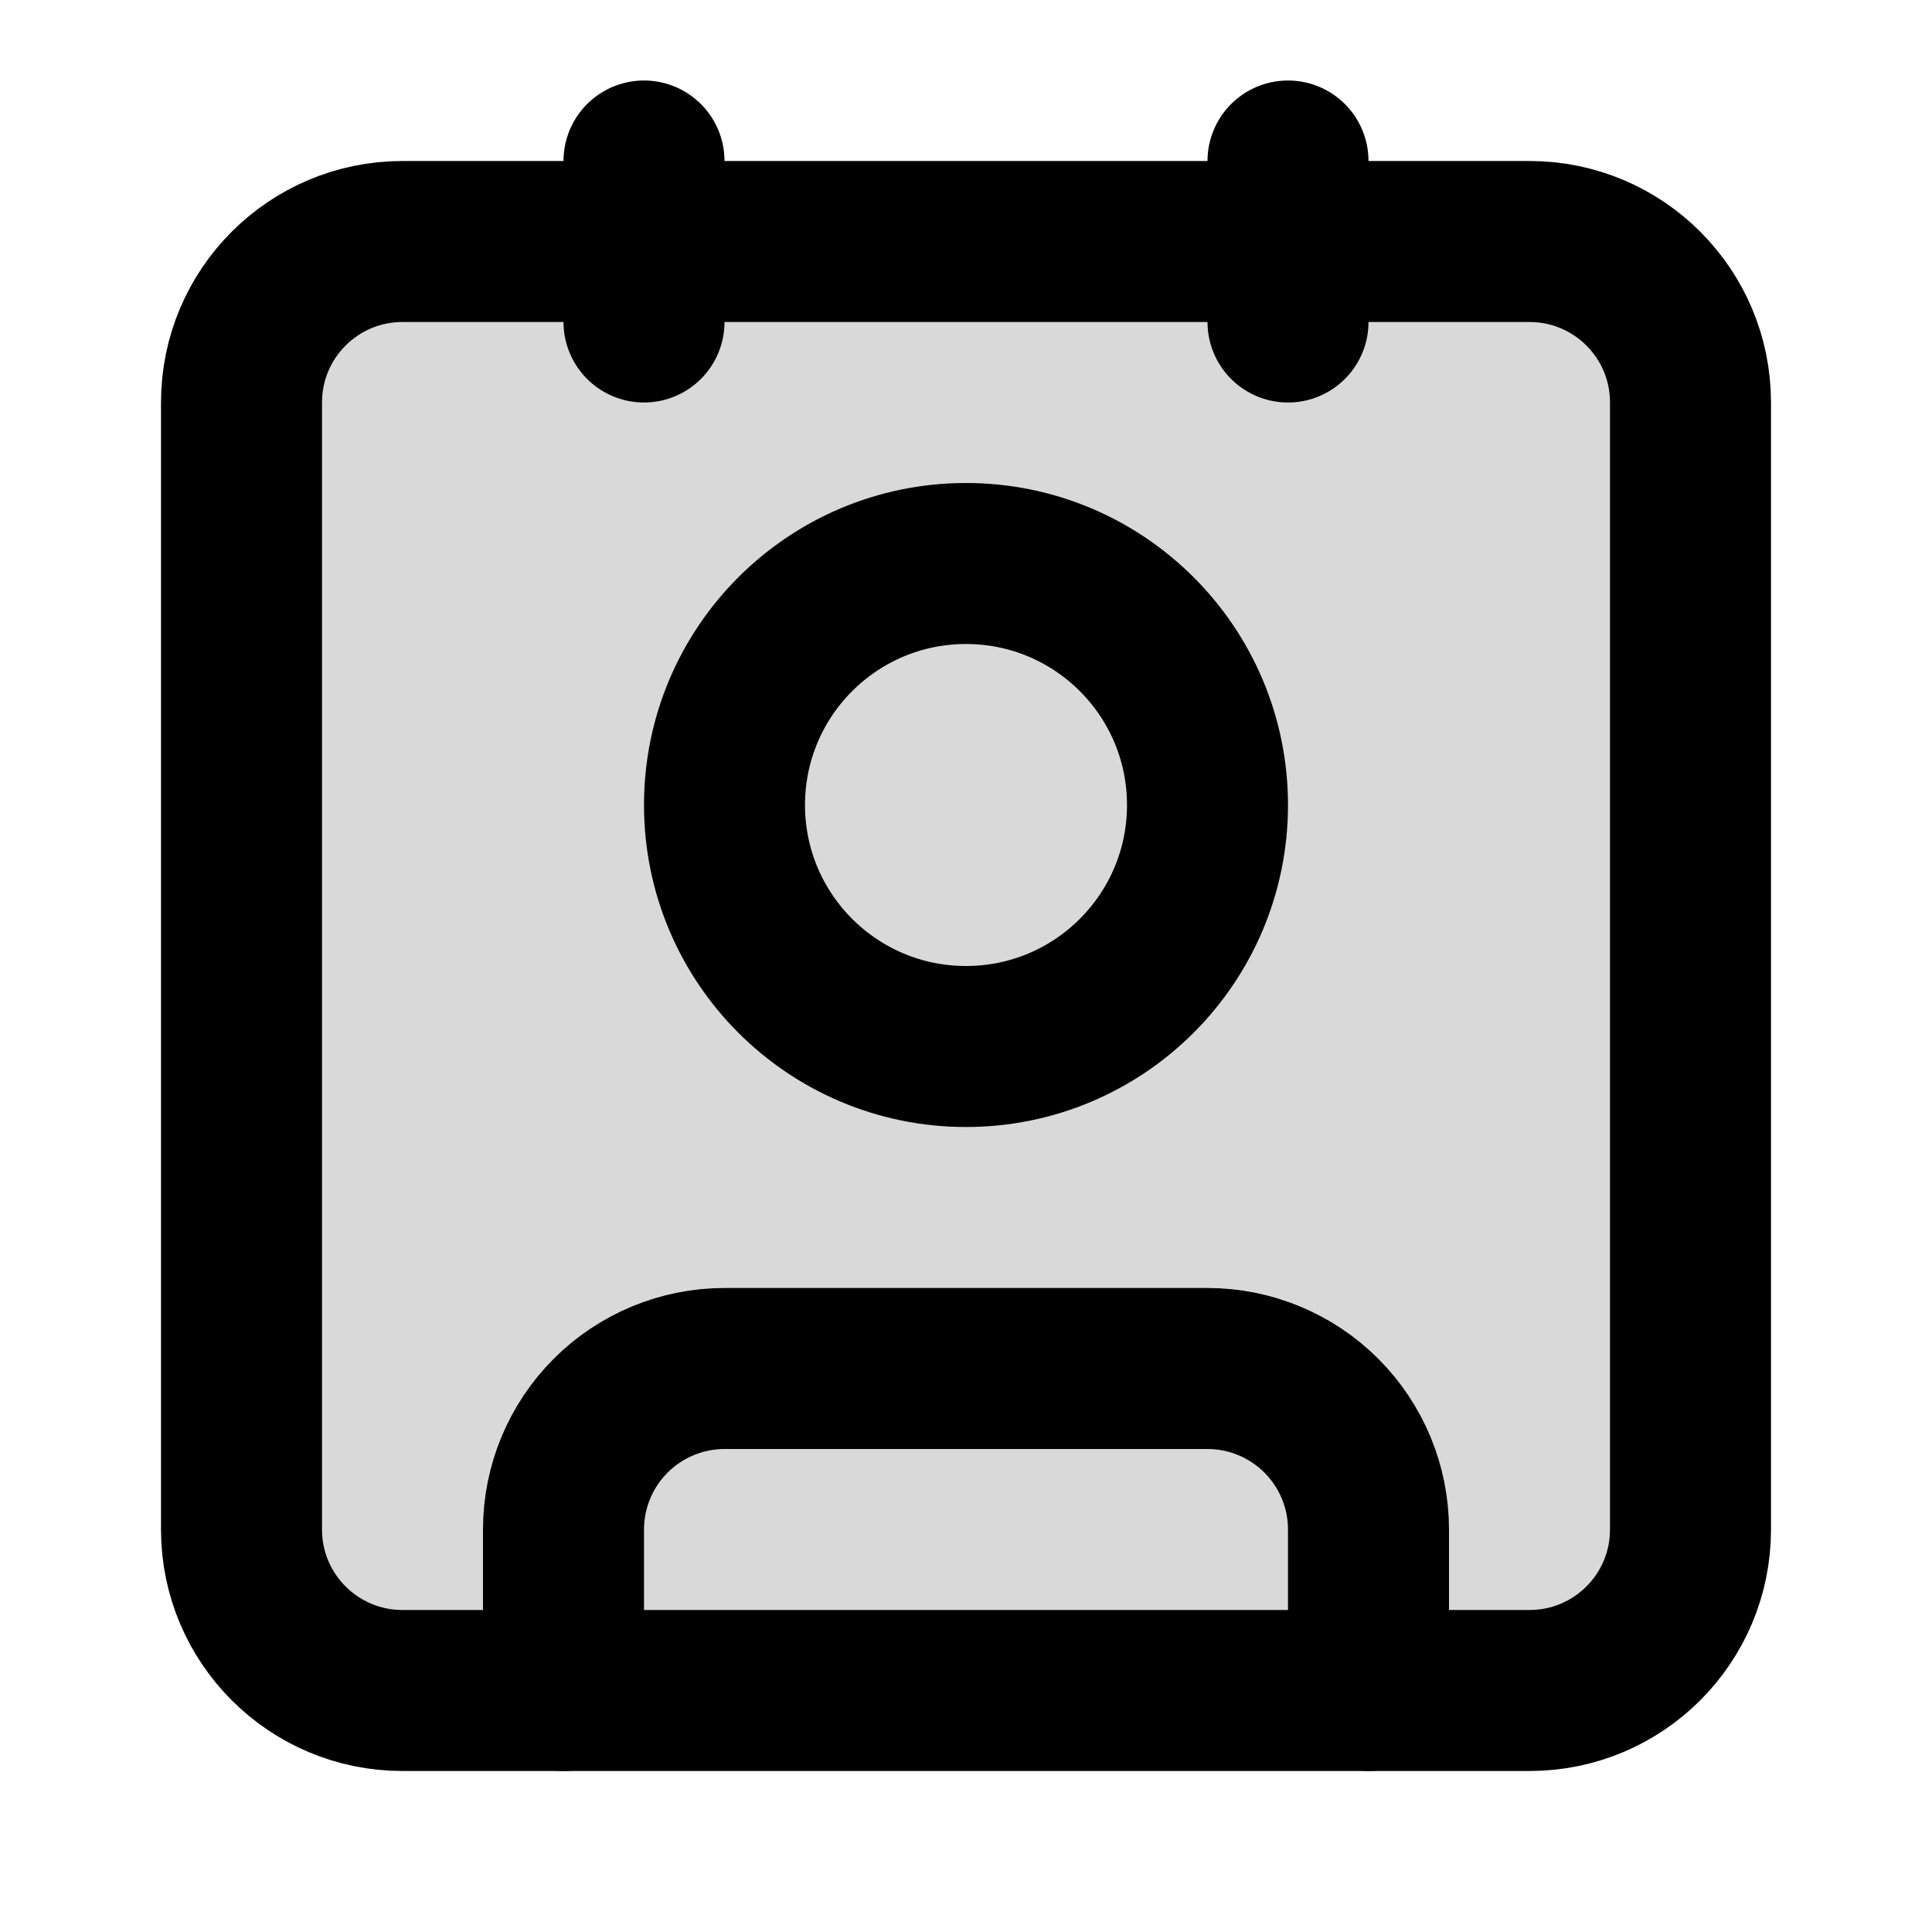
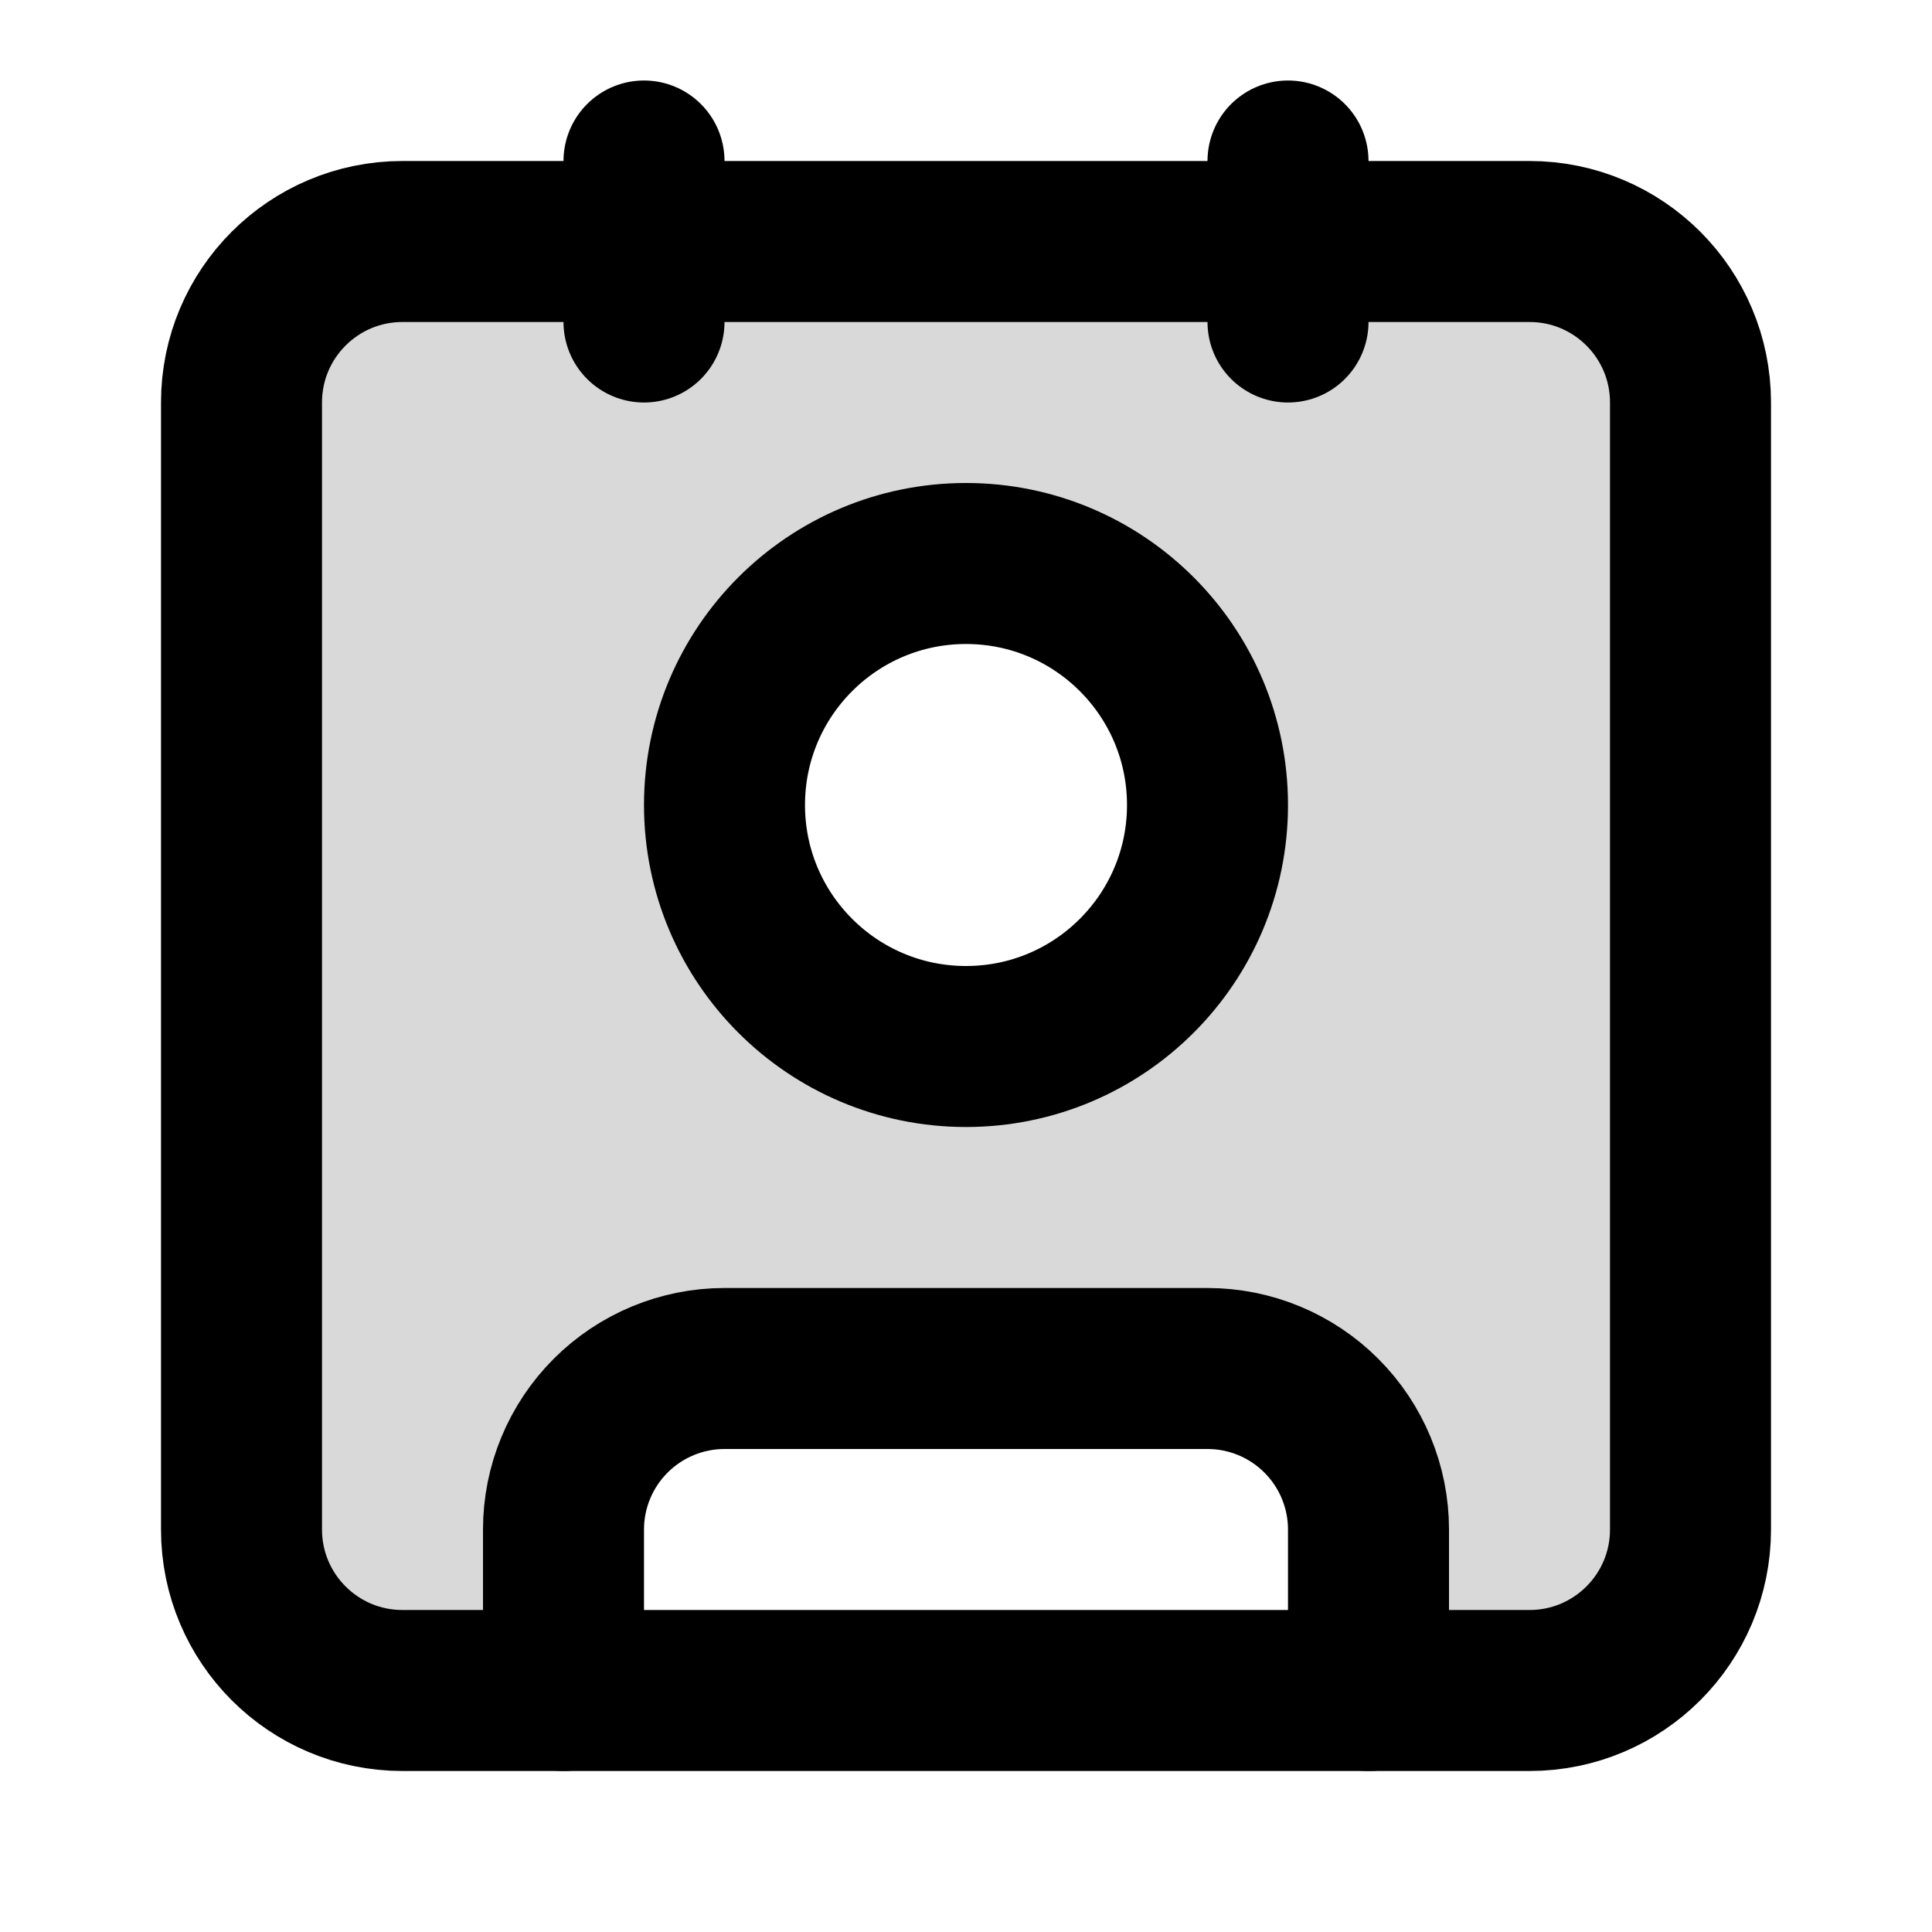
<svg xmlns="http://www.w3.org/2000/svg" width="24" height="24" viewBox="0 0 24 24" fill="none">
  <path d="M16 2V4" stroke="black" style="stroke:black;stroke-opacity:1;" stroke-width="2" stroke-linecap="round" stroke-linejoin="round" />
  <path d="M7 21V19C7 18.47 7.211 17.961 7.586 17.586C7.961 17.211 8.47 17 9 17H15C15.53 17 16.039 17.211 16.414 17.586C16.789 17.961 17 18.47 17 19V21" stroke="black" style="stroke:black;stroke-opacity:1;" stroke-width="2" stroke-linecap="round" stroke-linejoin="round" />
  <path d="M8 2V4" stroke="black" style="stroke:black;stroke-opacity:1;" stroke-width="2" stroke-linecap="round" stroke-linejoin="round" />
  <path d="M12 13C13.657 13 15 11.657 15 10C15 8.343 13.657 7 12 7C10.343 7 9 8.343 9 10C9 11.657 10.343 13 12 13Z" stroke="black" style="stroke:black;stroke-opacity:1;" stroke-width="2" stroke-linecap="round" stroke-linejoin="round" />
  <path d="M19 3H5C3.895 3 3 3.895 3 5V19C3 20.105 3.895 21 5 21H19C20.105 21 21 20.105 21 19V5C21 3.895 20.105 3 19 3Z" stroke="black" style="stroke:black;stroke-opacity:1;" stroke-width="2" stroke-linecap="round" stroke-linejoin="round" />
-   <path opacity="0.15" d="M19 3H5C3.895 3 3 3.895 3 5V19C3 20.105 3.895 21 5 21H19C20.105 21 21 20.105 21 19V5C21 3.895 20.105 3 19 3Z" fill="black" style="fill:black;fill-opacity:1;" />
+   <path opacity="0.15" fill-rule="evenodd" clip-rule="evenodd" d="M19 3C20.105 3 21 3.895 21 5V19C21 20.105 20.105 21 19 21H17V19C17 18.47 16.789 17.961 16.414 17.586C16.039 17.211 15.53 17 15 17H9C8.47 17 7.961 17.211 7.586 17.586C7.211 17.961 7 18.47 7 19V21H5C3.895 21 3 20.105 3 19V5C3 3.895 3.895 3 5 3H19ZM12 7C10.343 7 9 8.343 9 10C9 11.657 10.343 13 12 13C13.657 13 15 11.657 15 10C15 8.343 13.657 7 12 7Z" fill="black" style="fill:black;fill-opacity:1;" />
</svg>
